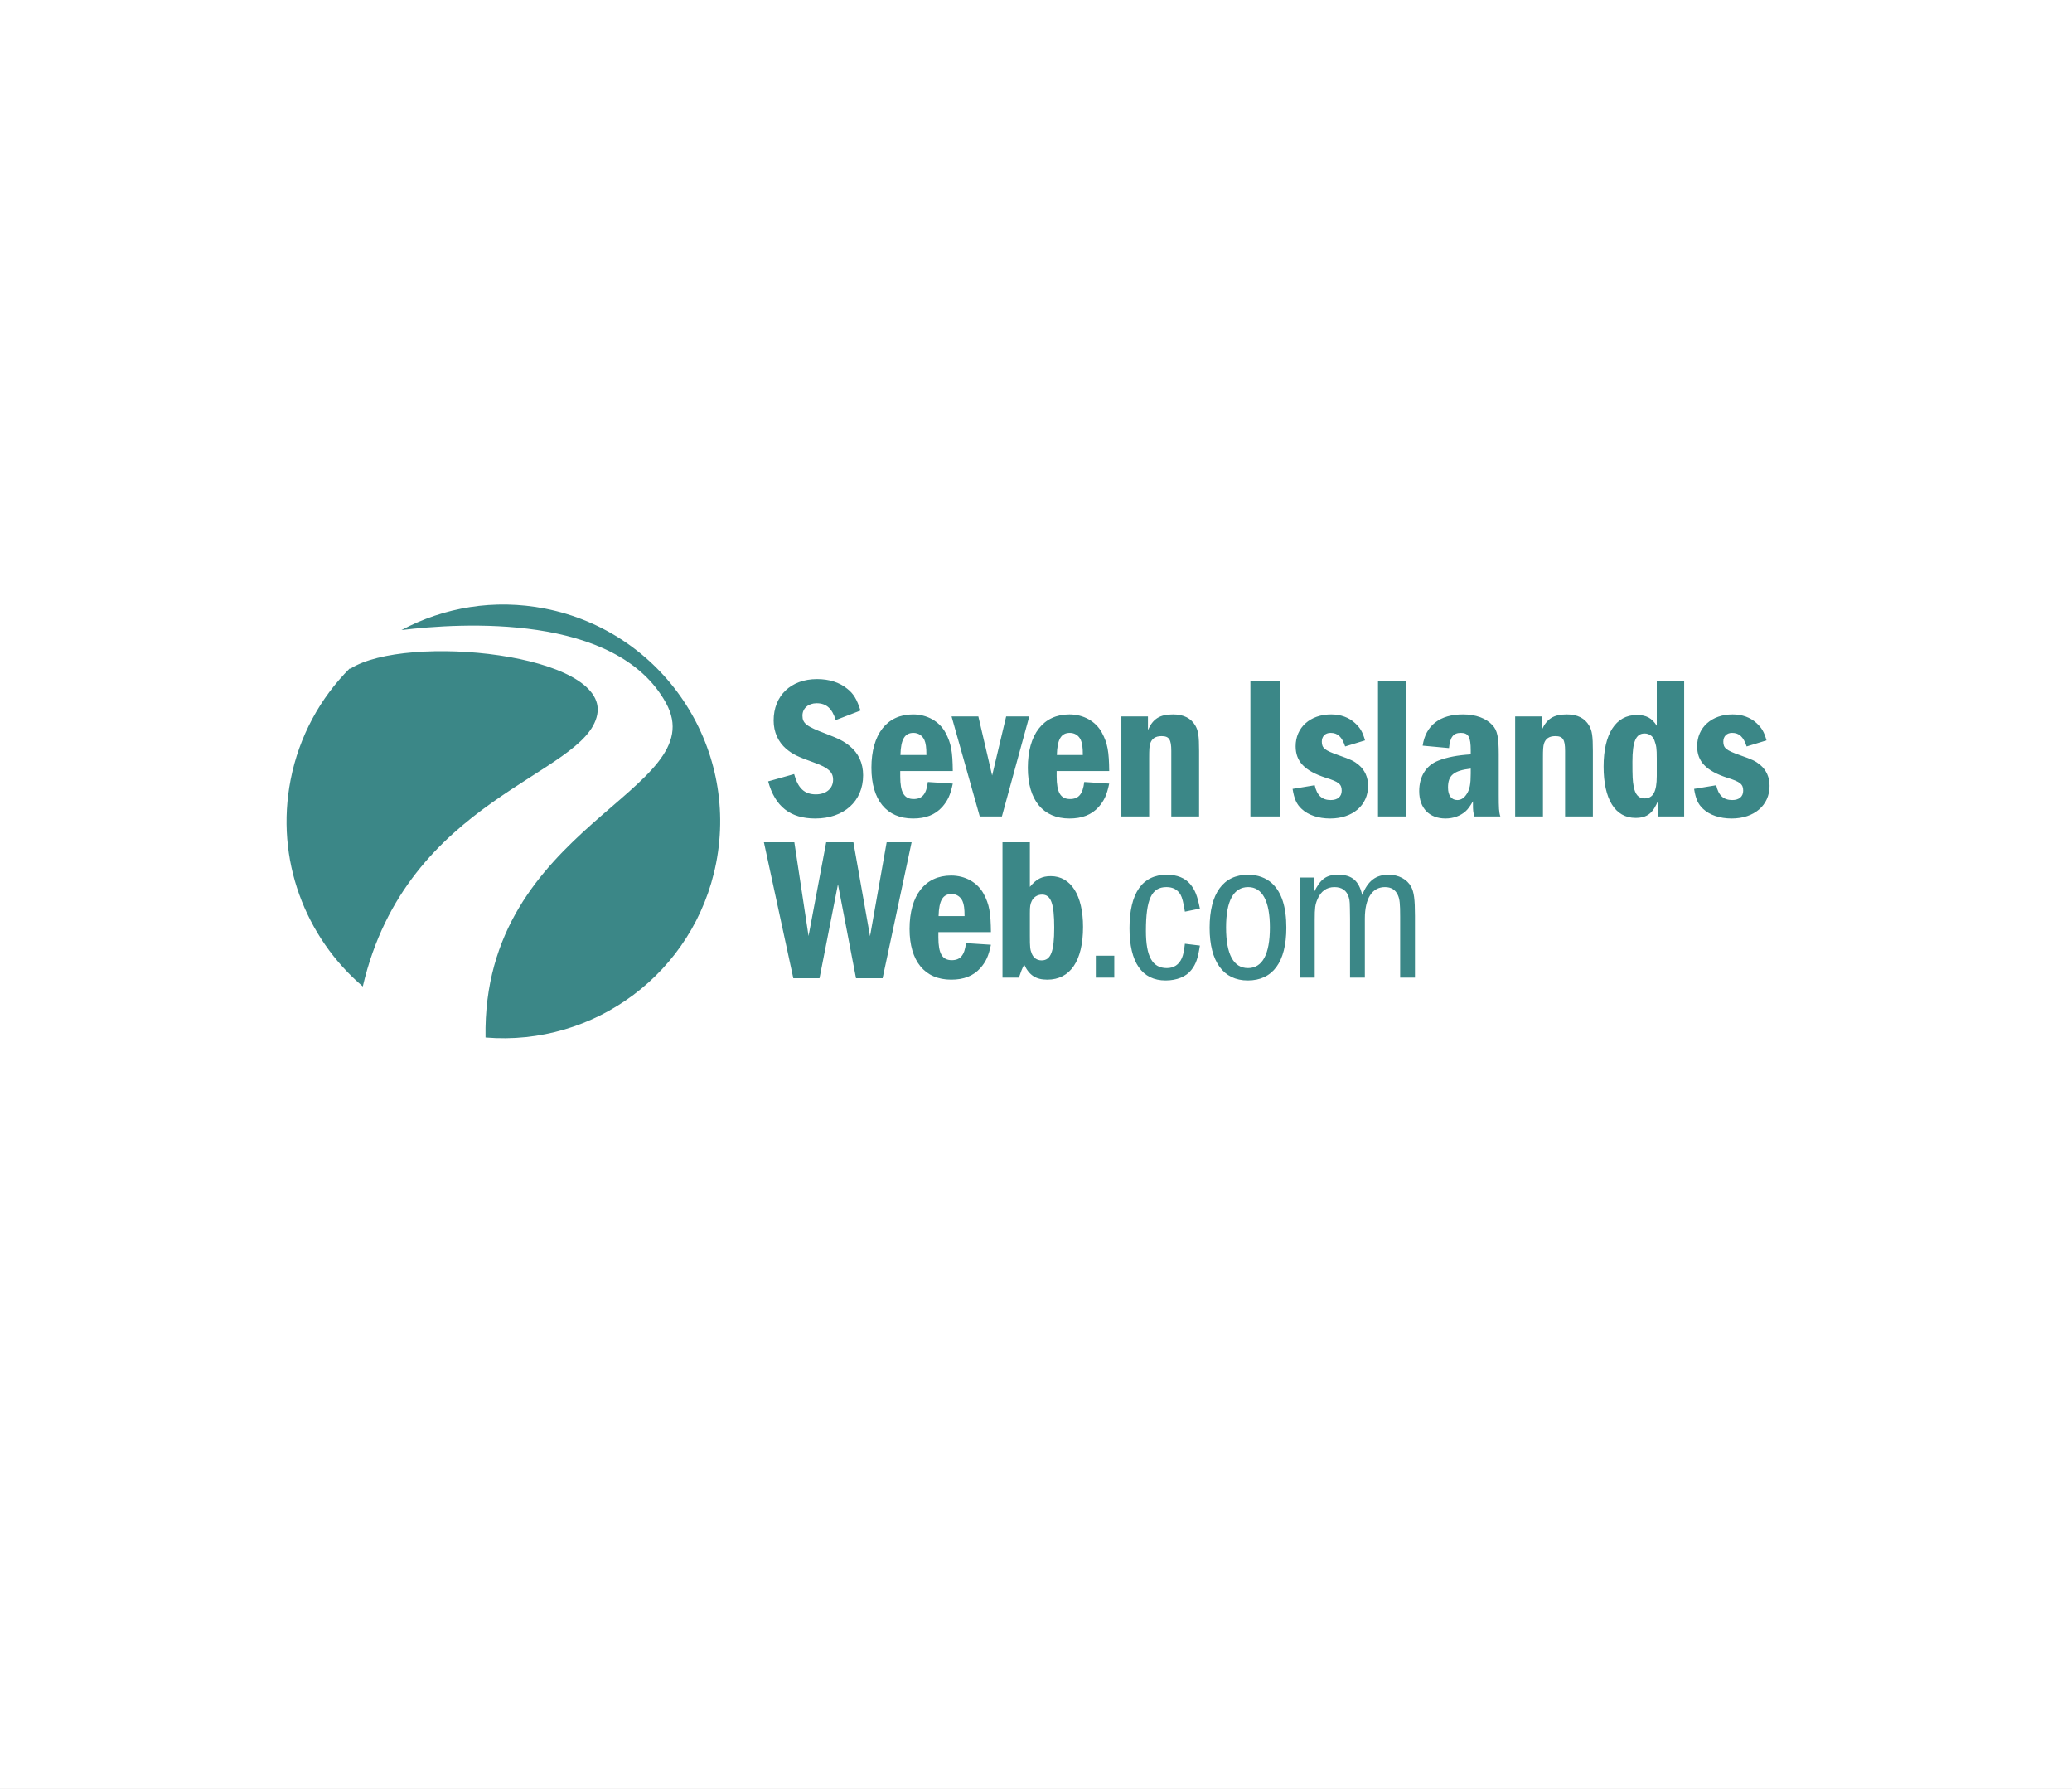
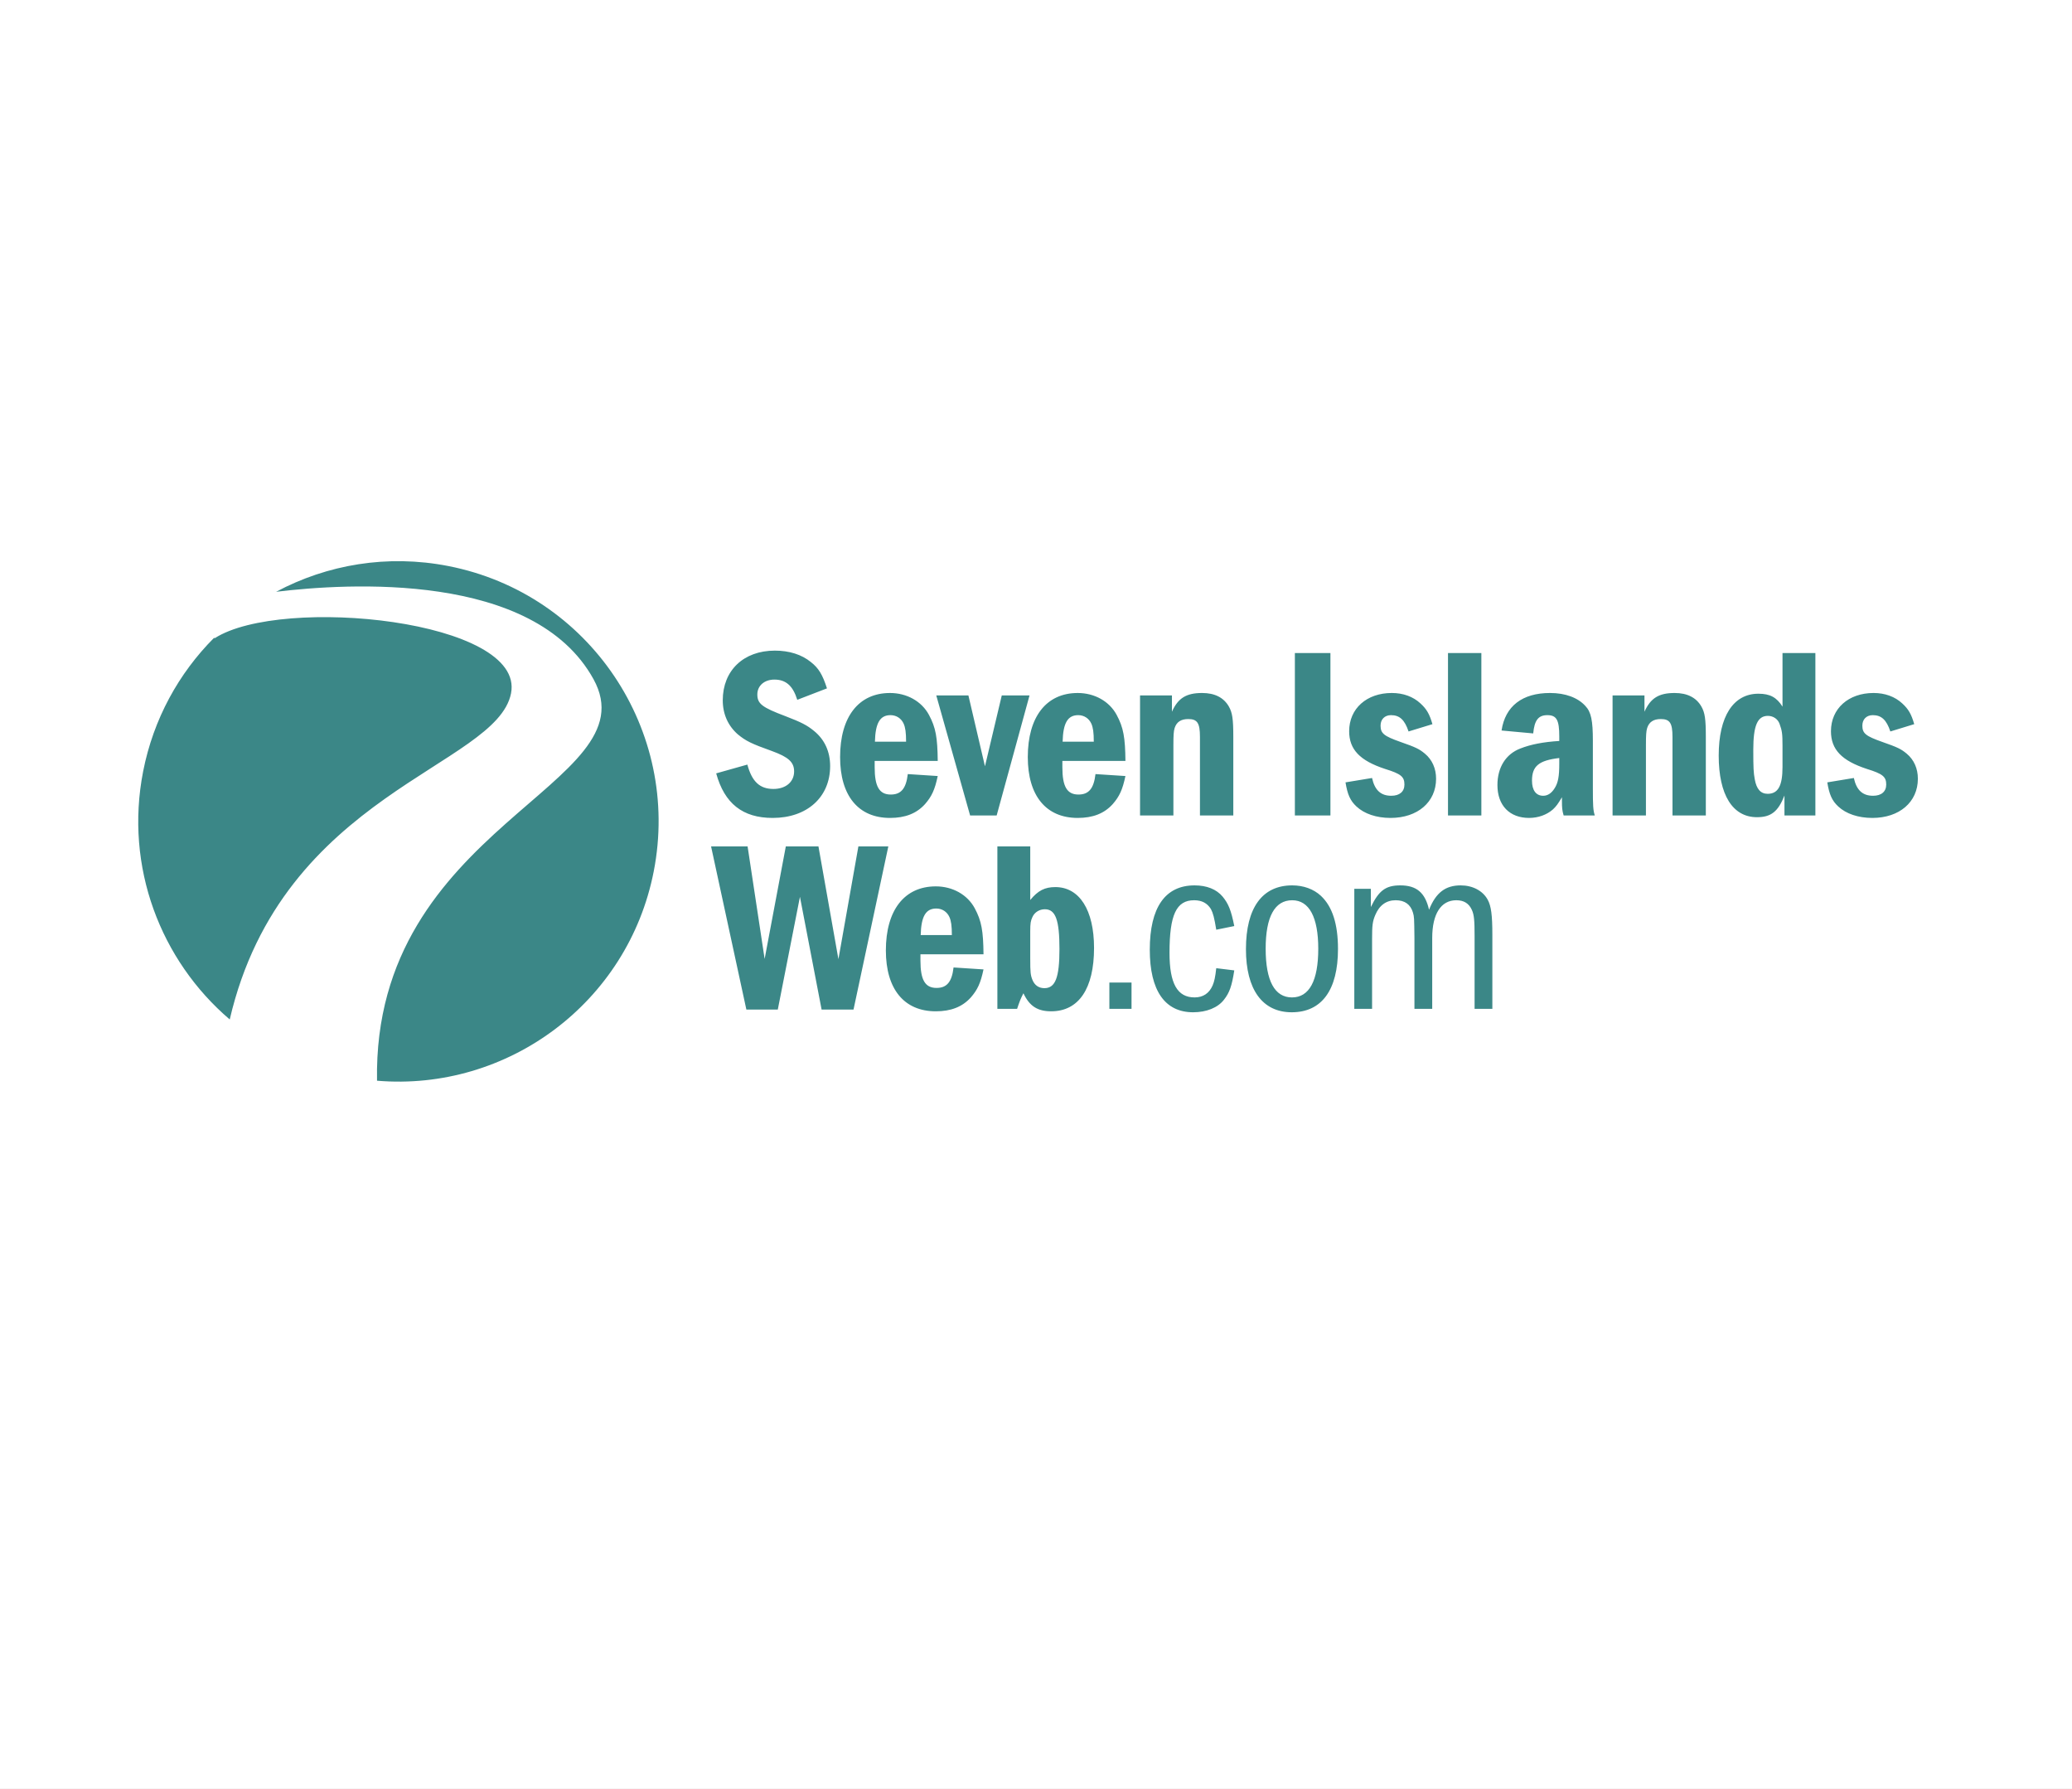
<svg xmlns="http://www.w3.org/2000/svg" id="Layer_2" data-name="Layer 2" width="394" height="340" viewBox="0 0 394 340">
  <defs>
    <style>
      .cls-1 {
        fill: #3b8787;
      }

      .cls-1, .cls-2 {
        stroke-width: 0px;
      }

      .cls-2 {
        fill: #fff;
      }
    </style>
  </defs>
  <g id="Layer_1-2" data-name="Layer 1">
    <g>
      <rect class="cls-2" width="394" height="340" />
-       <path class="cls-1" d="m249.809,166.83v2.894c1.273-2.623,2.353-3.434,4.668-3.434,2.586,0,3.935,1.158,4.553,3.859,1.08-2.701,2.586-3.859,5.016-3.859,1.89,0,3.511.85,4.283,2.277.541,1.003.733,2.392.733,5.556v11.73h-2.816v-11.575c0-2.431-.078-3.319-.425-4.09-.463-1.042-1.274-1.543-2.47-1.543-2.43,0-3.819,2.16-3.819,5.98v11.228h-2.817v-11.228c-.038-3.28-.038-3.318-.232-4.013-.385-1.312-1.311-1.967-2.739-1.967-1.466,0-2.585.771-3.241,2.353-.424,1.003-.502,1.621-.502,3.82v11.035h-2.816v-19.023h2.624,0Zm-16.667,9.493c0,5.093,1.429,7.716,4.167,7.716s4.167-2.623,4.167-7.716c0-4.978-1.427-7.678-4.128-7.678-2.777,0-4.206,2.623-4.206,7.678m8.759-8.373c1.813,1.698,2.701,4.475,2.701,8.411,0,6.521-2.585,10.032-7.332,10.032-4.629,0-7.253-3.588-7.253-9.994,0-6.559,2.585-10.109,7.331-10.109,1.775,0,3.396.58,4.553,1.66m-16.589,5.363c-.309-1.891-.501-2.624-.849-3.279-.578-.927-1.427-1.389-2.662-1.389-2.817,0-3.897,2.314-3.897,8.333,0,4.862,1.234,7.061,3.974,7.061,1.351,0,2.315-.656,2.855-1.89.27-.618.425-1.351.579-2.74l2.855.348c-.386,2.507-.771,3.549-1.62,4.629-.965,1.274-2.778,2.007-4.9,2.007-4.476,0-6.868-3.434-6.868-9.916,0-6.675,2.43-10.187,7.099-10.187,1.929,0,3.473.618,4.438,1.775.925,1.119,1.349,2.161,1.851,4.669,0,0-2.855.579-2.855.579Zm-13.427,12.54h-3.51v-4.167h3.51v4.167Zm-16.048-7.91c0,2.084.039,2.547.347,3.319.347.848,1.003,1.311,1.892,1.311,1.735,0,2.391-1.659,2.391-6.212,0-4.592-.617-6.289-2.315-6.289-.848,0-1.621.462-1.968,1.235-.27.578-.347.964-.347,2.237v4.399Zm0-17.826v8.488c1.234-1.504,2.315-2.045,3.974-2.045,3.82,0,6.135,3.628,6.135,9.647,0,6.444-2.431,10.032-6.791,10.032-2.16,0-3.434-.811-4.399-2.856-.424.811-.617,1.313-1.003,2.47h-3.125v-25.736h5.209Zm-12.421,14.045c0-1.467-.117-2.239-.387-2.855-.386-.849-1.158-1.351-2.083-1.351-1.659,0-2.393,1.235-2.469,4.206h4.939Zm-4.978,3.048v1.003c0,3.049.733,4.322,2.546,4.322,1.621,0,2.432-.927,2.701-3.242l4.746.309c-.463,2.199-.965,3.241-2.006,4.437-1.35,1.505-3.164,2.2-5.556,2.2-5.016,0-7.911-3.512-7.911-9.647,0-6.366,2.934-10.146,7.911-10.146,2.662,0,5.016,1.311,6.173,3.472,1.081,2.005,1.351,3.588,1.389,7.292h-9.993Zm-27.39-17.093l2.7,17.826,3.357-17.826h5.171l3.164,17.865,3.164-17.865h4.744l-5.517,25.851h-5.055l-3.433-17.864-3.51,17.864h-4.979l-5.593-25.851h5.787Zm181.084-18.21c-.617-1.853-1.428-2.585-2.778-2.585-1.003,0-1.659.656-1.659,1.659,0,1.234.54,1.659,3.164,2.585,2.431.849,2.971,1.119,3.858,1.853,1.157.964,1.775,2.353,1.775,3.974,0,3.704-2.932,6.211-7.216,6.211-2.237,0-4.166-.656-5.401-1.813-1.003-.926-1.428-1.929-1.736-3.82l4.205-.694c.425,1.929,1.389,2.816,3.048,2.816,1.312,0,2.083-.656,2.083-1.775,0-1.235-.54-1.697-3.047-2.469-4.013-1.312-5.71-3.087-5.71-5.98,0-3.589,2.778-6.058,6.752-6.058,1.813,0,3.396.579,4.552,1.659.965.887,1.428,1.659,1.891,3.28,0,0-3.781,1.157-3.781,1.157Zm-17.09,2.277c0-1.969-.077-2.393-.463-3.474-.27-.77-1.004-1.273-1.852-1.273-1.659,0-2.315,1.544-2.315,5.364,0,2.893.039,3.626.231,4.668.27,1.543.926,2.315,2.045,2.315,1.66,0,2.354-1.273,2.354-4.244v-3.356Zm5.209-14.702v25.736h-4.9v-3.163c-1.003,2.547-2.123,3.434-4.36,3.434-3.859,0-6.059-3.55-6.059-9.762s2.315-9.801,6.29-9.801c1.853,0,2.893.58,3.82,2.045v-8.489h5.209,0Zm-27.083,6.714v2.585c.965-2.161,2.277-2.97,4.785-2.97,2.007,0,3.434.733,4.244,2.16.541.964.694,1.929.694,4.785v12.462h-5.284v-12.462c0-2.2-.426-2.816-1.853-2.816-1.157,0-1.852.462-2.161,1.427-.154.502-.193,1.157-.193,2.701v11.15h-5.286v-19.022h5.054,0Zm-13.501,9.917c-3.241.385-4.321,1.273-4.321,3.588,0,1.543.656,2.392,1.775,2.392.695,0,1.311-.386,1.813-1.197.541-.848.733-1.851.733-3.858v-.925Zm-9.144-4.36c.578-3.859,3.279-5.942,7.678-5.942,2.43,0,4.399.733,5.594,2.044.926.965,1.197,2.315,1.197,5.557v7.562c0,2.662.038,3.434.308,4.244h-4.939c-.231-.81-.27-1.157-.27-2.315v-.578c-.616,1.041-.925,1.466-1.427,1.929-.965.848-2.316,1.35-3.782,1.35-3.086,0-5.015-1.968-5.015-5.209,0-2.777,1.311-4.9,3.626-5.787,1.659-.656,3.666-1.042,6.174-1.196v-.733c0-2.585-.425-3.357-1.89-3.357-1.429,0-2.046.81-2.239,2.893,0,0-5.015-.462-5.015-.462Zm-3.202,13.465h-5.287v-25.736h5.287s0,25.736,0,25.736Zm-11.536-13.311c-.617-1.853-1.427-2.585-2.777-2.585-1.003,0-1.659.656-1.659,1.659,0,1.234.539,1.659,3.163,2.585,2.431.849,2.972,1.119,3.859,1.853,1.157.964,1.774,2.353,1.774,3.974,0,3.704-2.931,6.211-7.215,6.211-2.237,0-4.167-.656-5.401-1.813-1.003-.926-1.427-1.929-1.737-3.82l4.206-.694c.424,1.929,1.389,2.816,3.048,2.816,1.312,0,2.083-.656,2.083-1.775,0-1.235-.54-1.697-3.048-2.469-4.012-1.312-5.71-3.087-5.71-5.98,0-3.589,2.778-6.058,6.753-6.058,1.813,0,3.395.579,4.552,1.659.965.887,1.427,1.659,1.891,3.28,0,0-3.782,1.157-3.782,1.157Zm-12.382,13.311h-5.633v-25.736h5.633s0,25.736,0,25.736Zm-25.113-19.022v2.585c.964-2.161,2.277-2.97,4.784-2.97,2.007,0,3.434.733,4.244,2.16.541.964.695,1.929.695,4.785v12.462h-5.285v-12.462c0-2.2-.426-2.816-1.853-2.816-1.157,0-1.851.462-2.161,1.427-.154.502-.193,1.157-.193,2.701v11.15h-5.286v-19.022h5.055,0Zm-12.384,7.332c0-1.467-.116-2.239-.386-2.856-.386-.848-1.159-1.35-2.084-1.35-1.659,0-2.393,1.234-2.469,4.206h4.939Zm-4.979,3.048v1.002c0,3.049.734,4.322,2.547,4.322,1.621,0,2.432-.926,2.702-3.241l4.745.308c-.463,2.2-.965,3.242-2.005,4.438-1.351,1.505-3.165,2.199-5.557,2.199-5.015,0-7.911-3.511-7.911-9.646,0-6.366,2.934-10.147,7.911-10.147,2.661,0,5.016,1.311,6.173,3.472,1.08,2.006,1.351,3.588,1.389,7.293h-9.994,0Zm-14.889-10.38l2.623,11.228,2.664-11.228h4.398l-5.209,19.022h-4.206l-5.363-19.022h5.093Zm-9.876,7.332c0-1.467-.115-2.239-.385-2.856-.387-.848-1.158-1.35-2.084-1.35-1.659,0-2.393,1.234-2.469,4.206h4.938Zm-4.978,3.048v1.002c0,3.049.734,4.322,2.547,4.322,1.621,0,2.431-.926,2.702-3.241l4.745.308c-.462,2.2-.965,3.242-2.006,4.438-1.351,1.505-3.163,2.199-5.556,2.199-5.016,0-7.911-3.511-7.911-9.646,0-6.366,2.934-10.147,7.911-10.147,2.662,0,5.016,1.311,6.173,3.472,1.08,2.006,1.35,3.588,1.389,7.293,0,0-9.994,0-9.994,0Zm-12.266-9.685c-.694-2.238-1.813-3.203-3.626-3.203-1.582,0-2.701.965-2.701,2.354,0,1.466.733,2.045,4.437,3.434,2.508.965,3.433,1.428,4.553,2.353,1.659,1.351,2.546,3.242,2.546,5.557,0,4.939-3.666,8.218-9.105,8.218-4.746,0-7.64-2.277-8.952-7.061l4.939-1.389c.733,2.701,1.968,3.858,4.129,3.858,1.967,0,3.28-1.118,3.28-2.777,0-1.467-.889-2.277-3.55-3.242-3.242-1.157-4.09-1.581-5.363-2.624-1.545-1.35-2.393-3.202-2.393-5.401,0-4.707,3.28-7.871,8.257-7.871,2.276,0,4.244.617,5.71,1.814,1.235.964,1.852,2.005,2.546,4.166,0,0-4.707,1.814-4.707,1.814Zm-55.279-21.189c-9.679-1.895-19.227-.231-27.299,4.076,11.25-1.356,40.838-3.271,50.285,13.834,9.289,16.818-35.007,23.098-34.298,63.623,20.67,1.733,39.769-12.33,43.847-33.158,4.374-22.343-10.193-44.001-32.535-48.375m9.923,20.163c2.277-11.634-36.343-15.518-46.941-8.741l-.128-.04c-5.568,5.587-9.599,12.829-11.229,21.152-2.963,15.136,2.773,29.95,13.723,39.296,8.348-35.927,42.297-40.034,44.575-51.667" />
+       <path class="cls-1" d="m260.673,168.965v3.473c1.528-3.148,2.824-4.121,5.602-4.121,3.103,0,4.722,1.39,5.464,4.631,1.296-3.241,3.103-4.631,6.019-4.631,2.268,0,4.213,1.02,5.14,2.732.649,1.204.88,2.87.88,6.667v14.076h-3.379v-13.89c0-2.917-.094-3.983-.51-4.908-.556-1.25-1.529-1.852-2.964-1.852-2.916,0-4.583,2.592-4.583,7.176v13.474h-3.38v-13.474c-.046-3.936-.046-3.982-.278-4.816-.462-1.574-1.573-2.36-3.287-2.36-1.759,0-3.102.925-3.889,2.824-.509,1.204-.602,1.945-.602,4.584v13.242h-3.379v-22.828h3.149,0Zm-20,11.392c0,6.112,1.715,9.259,5,9.259s5-3.148,5-9.259c0-5.974-1.712-9.214-4.954-9.214-3.332,0-5.047,3.148-5.047,9.214m10.511-10.048c2.176,2.038,3.241,5.37,3.241,10.093,0,7.825-3.102,12.038-8.798,12.038-5.555,0-8.704-4.306-8.704-11.993,0-7.871,3.102-12.131,8.797-12.131,2.13,0,4.075.696,5.464,1.992m-19.907,6.436c-.371-2.269-.601-3.149-1.019-3.935-.694-1.112-1.712-1.667-3.194-1.667-3.38,0-4.676,2.777-4.676,10,0,5.834,1.481,8.473,4.769,8.473,1.621,0,2.778-.787,3.426-2.268.324-.742.51-1.621.695-3.288l3.426.418c-.463,3.008-.925,4.259-1.944,5.555-1.158,1.529-3.334,2.408-5.88,2.408-5.371,0-8.242-4.121-8.242-11.899,0-8.01,2.916-12.224,8.519-12.224,2.315,0,4.168.742,5.326,2.13,1.11,1.343,1.619,2.593,2.221,5.603,0,0-3.426.695-3.426.695Zm-16.112,15.048h-4.212v-5h4.212v5Zm-19.258-9.492c0,2.501.047,3.056.416,3.983.416,1.018,1.204,1.573,2.27,1.573,2.082,0,2.869-1.991,2.869-7.454,0-5.51-.74-7.547-2.778-7.547-1.018,0-1.945.554-2.362,1.482-.324.694-.416,1.157-.416,2.684v5.279Zm0-21.391v10.186c1.481-1.805,2.778-2.454,4.769-2.454,4.584,0,7.362,4.354,7.362,11.576,0,7.733-2.917,12.038-8.149,12.038-2.592,0-4.121-.973-5.279-3.427-.509.973-.74,1.576-1.204,2.964h-3.75v-30.883h6.251Zm-14.905,16.854c0-1.76-.14-2.687-.464-3.426-.463-1.019-1.39-1.621-2.5-1.621-1.991,0-2.872,1.482-2.963,5.047h5.927Zm-5.974,3.658v1.204c0,3.659.88,5.186,3.055,5.186,1.945,0,2.918-1.112,3.241-3.89l5.695.371c-.556,2.639-1.158,3.889-2.407,5.324-1.62,1.806-3.797,2.64-6.667,2.64-6.019,0-9.493-4.214-9.493-11.576,0-7.639,3.521-12.175,9.493-12.175,3.194,0,6.019,1.573,7.408,4.166,1.297,2.406,1.621,4.306,1.667,8.75h-11.992Zm-32.868-20.512l3.24,21.391,4.028-21.391h6.205l3.797,21.438,3.797-21.438h5.693l-6.62,31.021h-6.066l-4.12-21.437-4.212,21.437h-5.975l-6.712-31.021h6.944Zm217.301-21.852c-.74-2.224-1.714-3.102-3.334-3.102-1.204,0-1.991.787-1.991,1.991,0,1.481.648,1.991,3.797,3.102,2.917,1.019,3.565,1.343,4.63,2.224,1.388,1.157,2.13,2.824,2.13,4.769,0,4.445-3.518,7.453-8.659,7.453-2.684,0-4.999-.787-6.481-2.176-1.204-1.111-1.714-2.315-2.083-4.584l5.046-.833c.51,2.315,1.667,3.379,3.658,3.379,1.574,0,2.5-.787,2.5-2.13,0-1.482-.648-2.036-3.656-2.963-4.816-1.574-6.852-3.704-6.852-7.176,0-4.307,3.334-7.27,8.102-7.27,2.176,0,4.075.695,5.462,1.991,1.158,1.064,1.714,1.991,2.269,3.936,0,0-4.537,1.388-4.537,1.388Zm-20.508,2.732c0-2.363-.092-2.872-.556-4.169-.324-.924-1.205-1.528-2.222-1.528-1.991,0-2.778,1.853-2.778,6.437,0,3.472.047,4.351.277,5.602.324,1.852,1.111,2.778,2.454,2.778,1.992,0,2.825-1.528,2.825-5.093v-4.027Zm6.251-17.642v30.883h-5.88v-3.796c-1.204,3.056-2.548,4.121-5.232,4.121-4.631,0-7.271-4.26-7.271-11.714s2.778-11.761,7.548-11.761c2.224,0,3.472.696,4.584,2.454v-10.187h6.251,0Zm-32.5,8.057v3.102c1.158-2.593,2.732-3.564,5.742-3.564,2.408,0,4.121.88,5.093,2.592.649,1.157.833,2.315.833,5.742v14.954h-6.341v-14.954c0-2.64-.511-3.379-2.224-3.379-1.388,0-2.222.554-2.593,1.712-.185.602-.232,1.388-.232,3.241v13.38h-6.343v-22.826h6.065,0Zm-16.201,11.9c-3.889.462-5.185,1.528-5.185,4.306,0,1.852.787,2.87,2.13,2.87.834,0,1.573-.463,2.176-1.436.649-1.018.88-2.221.88-4.63v-1.11Zm-10.973-5.232c.694-4.631,3.935-7.13,9.214-7.13,2.916,0,5.279.88,6.713,2.453,1.111,1.158,1.436,2.778,1.436,6.668v9.074c0,3.194.046,4.121.37,5.093h-5.927c-.277-.972-.324-1.388-.324-2.778v-.694c-.739,1.249-1.11,1.759-1.712,2.315-1.158,1.018-2.779,1.62-4.538,1.62-3.703,0-6.018-2.362-6.018-6.251,0-3.332,1.573-5.88,4.351-6.944,1.991-.787,4.399-1.25,7.409-1.435v-.88c0-3.102-.51-4.028-2.268-4.028-1.715,0-2.455.972-2.687,3.472l-6.018-.554Zm-3.842,16.158h-6.344v-30.883h6.344v30.883Zm-13.843-15.973c-.74-2.224-1.712-3.102-3.332-3.102-1.204,0-1.991.787-1.991,1.991,0,1.481.647,1.991,3.796,3.102,2.917,1.019,3.566,1.343,4.631,2.224,1.388,1.157,2.129,2.824,2.129,4.769,0,4.445-3.517,7.453-8.658,7.453-2.684,0-5-.787-6.481-2.176-1.204-1.111-1.712-2.315-2.084-4.584l5.047-.833c.509,2.315,1.667,3.379,3.658,3.379,1.574,0,2.5-.787,2.5-2.13,0-1.482-.648-2.036-3.658-2.963-4.814-1.574-6.852-3.704-6.852-7.176,0-4.307,3.334-7.27,8.104-7.27,2.176,0,4.074.695,5.462,1.991,1.158,1.064,1.712,1.991,2.269,3.936,0,0-4.538,1.388-4.538,1.388Zm-14.858,15.973h-6.76v-30.883h6.76v30.883Zm-30.136-22.826v3.102c1.157-2.593,2.732-3.564,5.741-3.564,2.408,0,4.121.88,5.093,2.592.649,1.157.834,2.315.834,5.742v14.954h-6.342v-14.954c0-2.64-.511-3.379-2.224-3.379-1.388,0-2.221.554-2.593,1.712-.185.602-.232,1.388-.232,3.241v13.38h-6.343v-22.826h6.066,0Zm-14.861,8.798c0-1.76-.139-2.687-.463-3.427-.463-1.018-1.391-1.62-2.501-1.62-1.991,0-2.872,1.481-2.963,5.047h5.927Zm-5.975,3.658v1.202c0,3.659.881,5.186,3.056,5.186,1.945,0,2.918-1.111,3.242-3.889l5.694.37c-.556,2.64-1.158,3.89-2.406,5.326-1.621,1.806-3.798,2.639-6.668,2.639-6.018,0-9.493-4.213-9.493-11.575,0-7.639,3.521-12.176,9.493-12.176,3.193,0,6.019,1.573,7.408,4.166,1.296,2.407,1.621,4.306,1.667,8.752h-11.993,0Zm-17.867-12.456l3.148,13.474,3.197-13.474h5.278l-6.251,22.826h-5.047l-6.436-22.826h6.112Zm-11.851,8.798c0-1.76-.138-2.687-.462-3.427-.464-1.018-1.39-1.62-2.501-1.62-1.991,0-2.872,1.481-2.963,5.047h5.926Zm-5.974,3.658v1.202c0,3.659.881,5.186,3.056,5.186,1.945,0,2.917-1.111,3.242-3.889l5.694.37c-.554,2.64-1.158,3.89-2.407,5.326-1.621,1.806-3.796,2.639-6.667,2.639-6.019,0-9.493-4.213-9.493-11.575,0-7.639,3.521-12.176,9.493-12.176,3.194,0,6.019,1.573,7.408,4.166,1.296,2.407,1.62,4.306,1.667,8.752h-11.993Zm-14.719-11.622c-.833-2.686-2.176-3.844-4.351-3.844-1.898,0-3.241,1.158-3.241,2.825,0,1.759.88,2.454,5.324,4.121,3.01,1.158,4.12,1.714,5.464,2.824,1.991,1.621,3.055,3.89,3.055,6.668,0,5.927-4.399,9.862-10.926,9.862-5.695,0-9.168-2.732-10.742-8.473l5.927-1.667c.88,3.241,2.362,4.63,4.955,4.63,2.36,0,3.936-1.342,3.936-3.332,0-1.76-1.067-2.732-4.26-3.89-3.89-1.388-4.908-1.897-6.436-3.149-1.854-1.62-2.872-3.842-2.872-6.481,0-5.648,3.936-9.445,9.908-9.445,2.731,0,5.093.74,6.852,2.177,1.482,1.157,2.222,2.406,3.055,4.999l-5.648,2.177Zm-66.335-25.427c-11.615-2.274-23.072-.277-32.759,4.891,13.5-1.627,49.006-3.925,60.342,16.601,11.147,20.182-42.008,27.718-41.158,76.348,24.804,2.08,47.723-14.796,52.616-39.79,5.249-26.812-12.232-52.801-39.042-58.05m11.908,24.196c2.732-13.961-43.612-18.622-56.329-10.489l-.154-.048c-6.682,6.704-11.519,15.395-13.475,25.382-3.556,18.163,3.328,35.94,16.468,47.155,10.018-43.112,50.756-48.041,53.49-62" />
    </g>
  </g>
</svg>
